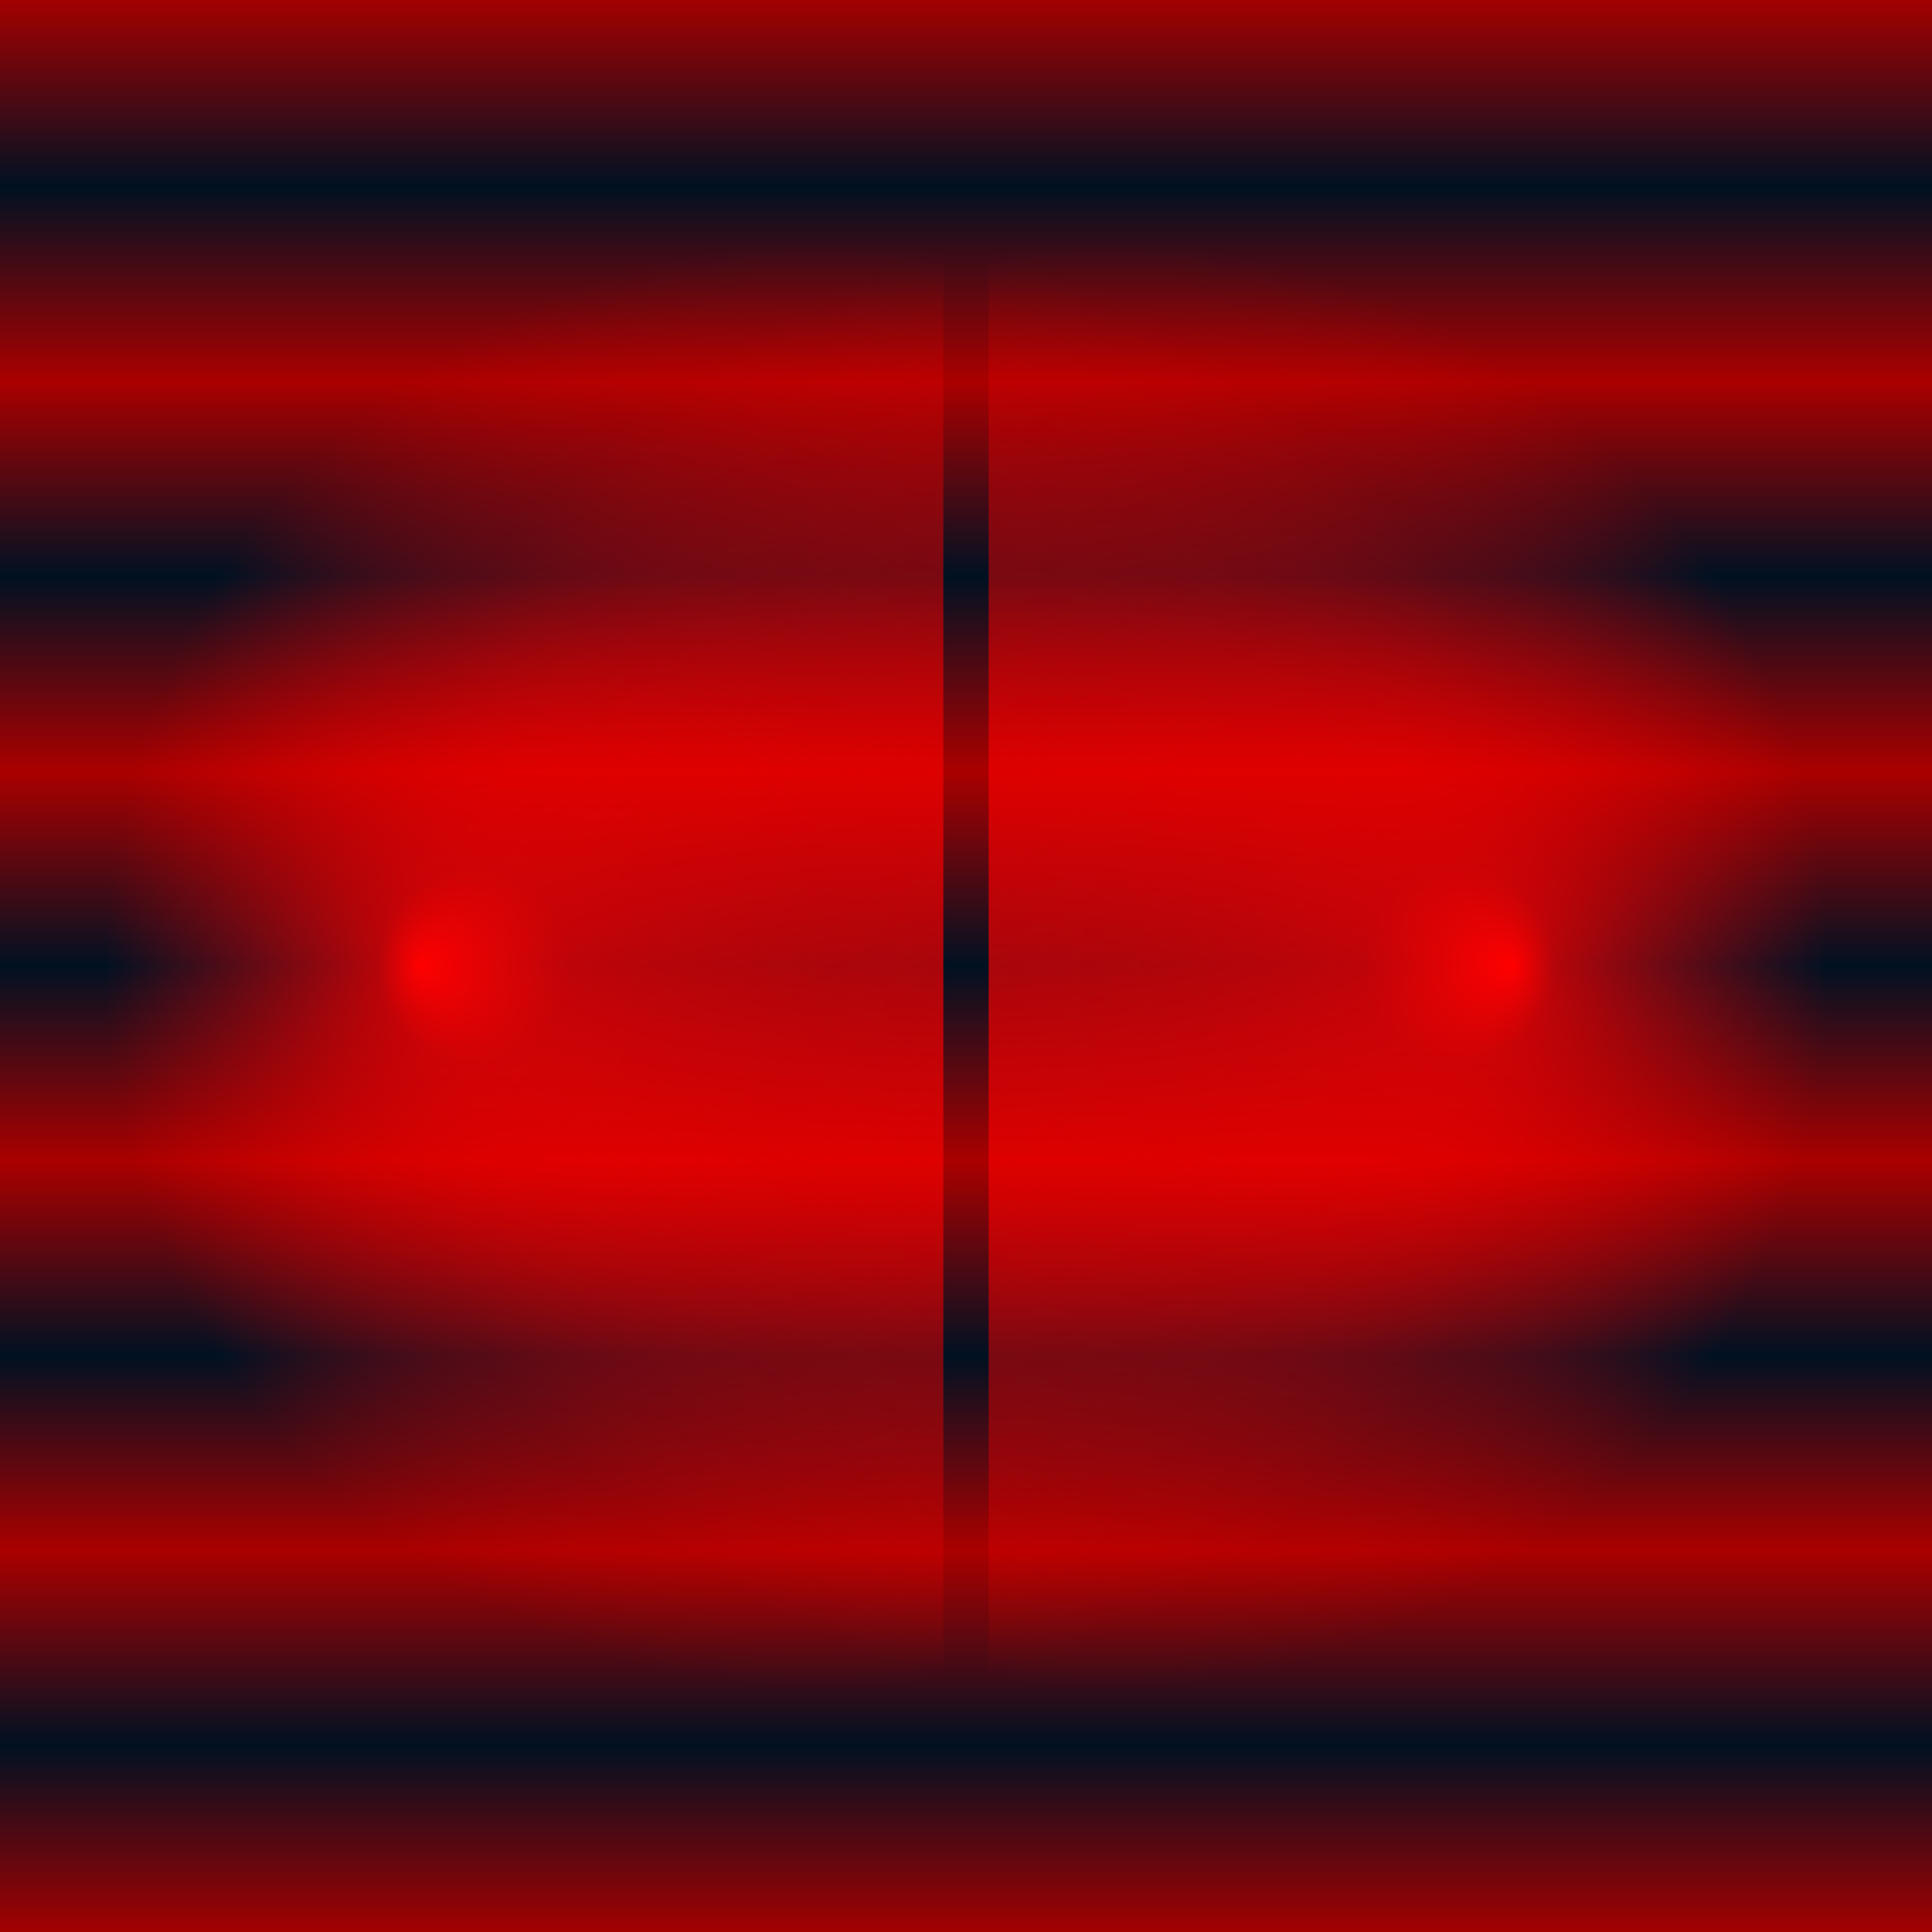
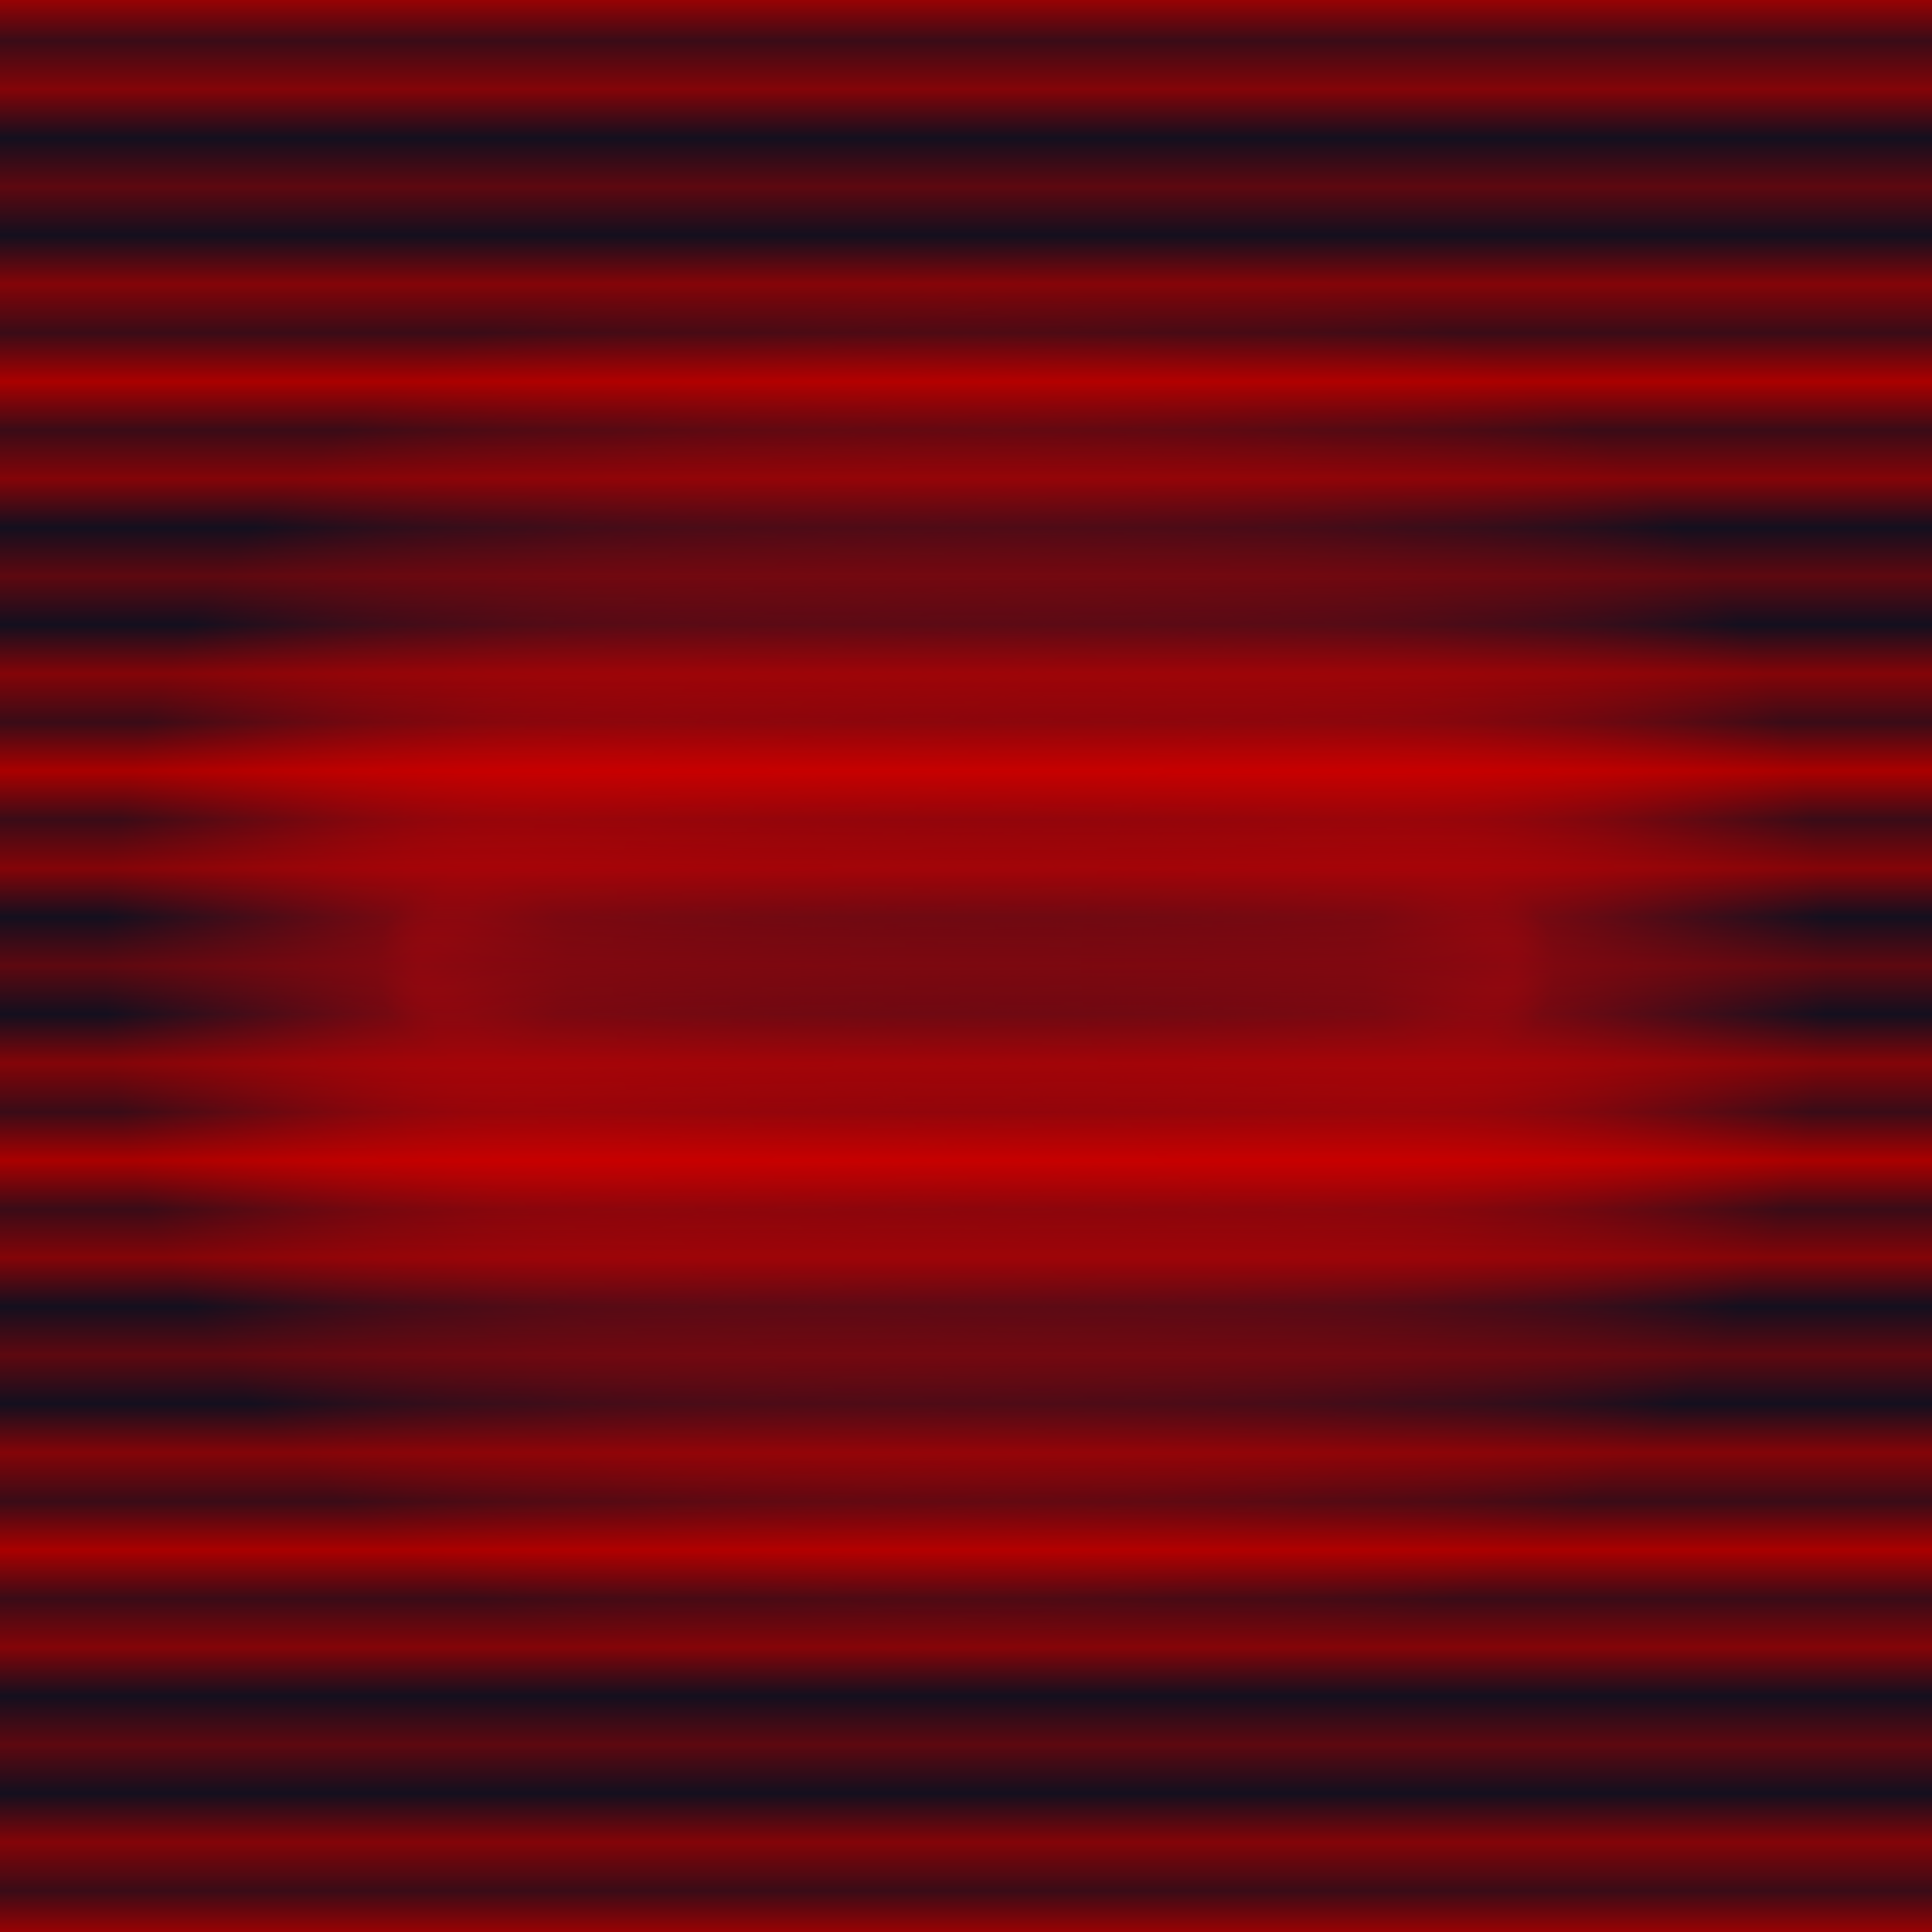
<svg xmlns="http://www.w3.org/2000/svg" xmlns:xlink="http://www.w3.org/1999/xlink" enable-background="new" version="1.1" viewBox="0 0 512 512" height="512" width="512">
  <defs>
-     <linearGradient id="linearGradient5" x1="0" y1="0" x2="0" y2="0.1" spreadMethod="reflect">
+     <linearGradient id="linearGradient5" x1="0" y1="0" x2="0" y2="0.025" spreadMethod="reflect">
+       <stop offset="0.000" style="stop-color:#aa0000;stop-opacity:1" />
+       <stop offset="1.000" style="stop-color:#001122;stop-opacity:1" />
+     </linearGradient>
+     <linearGradient id="linearGradient6" x1="0" y1="0" x2="0" y2="0.1" spreadMethod="reflect">
      <stop offset="0.000" style="stop-color:#aa0000;stop-opacity:1" />
      <stop offset="1.000" style="stop-color:#001122;stop-opacity:1" />
    </linearGradient>
    <linearGradient id="linearGradient7">
      <stop offset="0.00" style="stop-color:#ff0000;stop-opacity:1" />
      <stop offset="0.10" style="stop-color:#ff0000;stop-opacity:0.7" />
      <stop offset="0.75" style="stop-color:#ff0000;stop-opacity:0" />
      <stop offset="1.00" style="stop-color:#ff0000;stop-opacity:0" />
    </linearGradient>
    <radialGradient xlink:href="#linearGradient7" id="radialGradient77" cx="256" cy="256" fx="111" fy="256" r="256" gradientUnits="userSpaceOnUse" />
  </defs>
  <rect style="        fill:url(#linearGradient5);        fill-opacity:1;" width="512" height="512" x="0" y="0" />
  <rect style="        fill:url(#radialGradient77);        fill-opacity:1;" width="512" height="512" x="0" y="0" />
  <rect style="        fill:url(#radialGradient77);        fill-opacity:1;" width="512" height="512" transform="rotate(180, 256, 256)" x="0" y="0" />
-   <rect style="        fill:url(#linearGradient5);        fill-opacity:1" width="12" height="512" x="250" y="0" />
+   <rect style="        fill:url(#linearGradient6);        fill-opacity:0.45" width="512" height="512" x="0" y="0" />
</svg>
